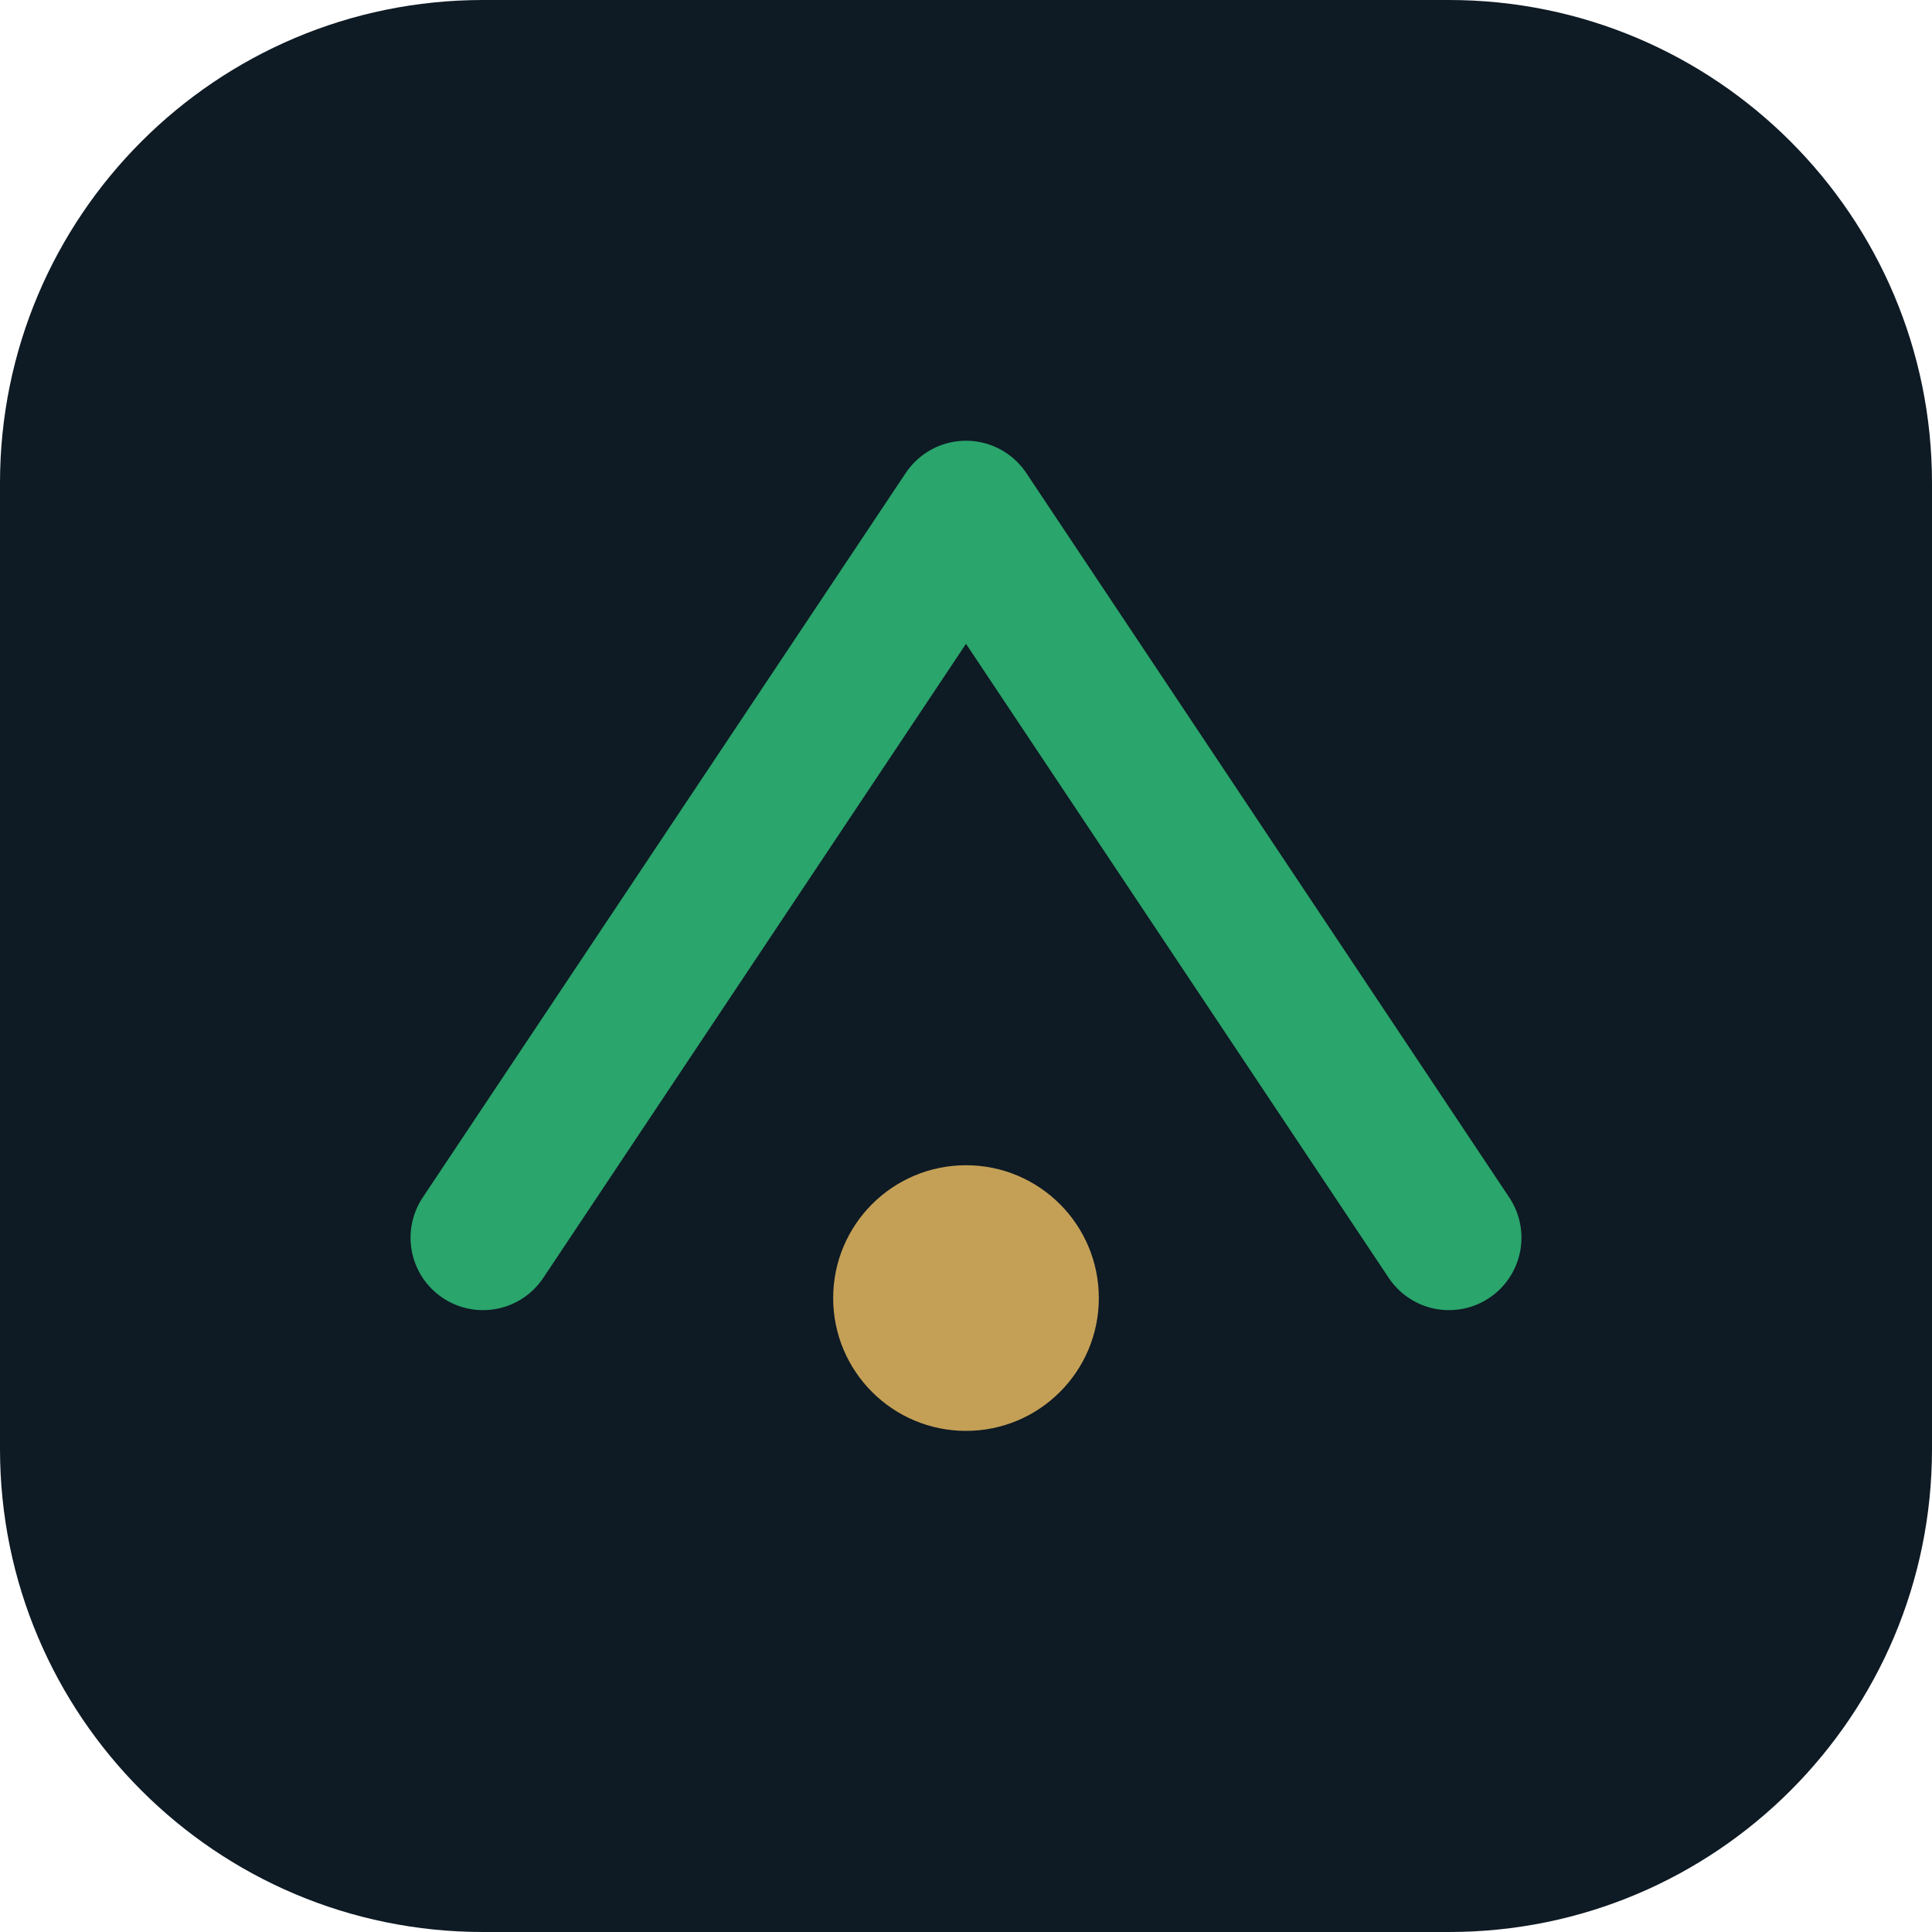
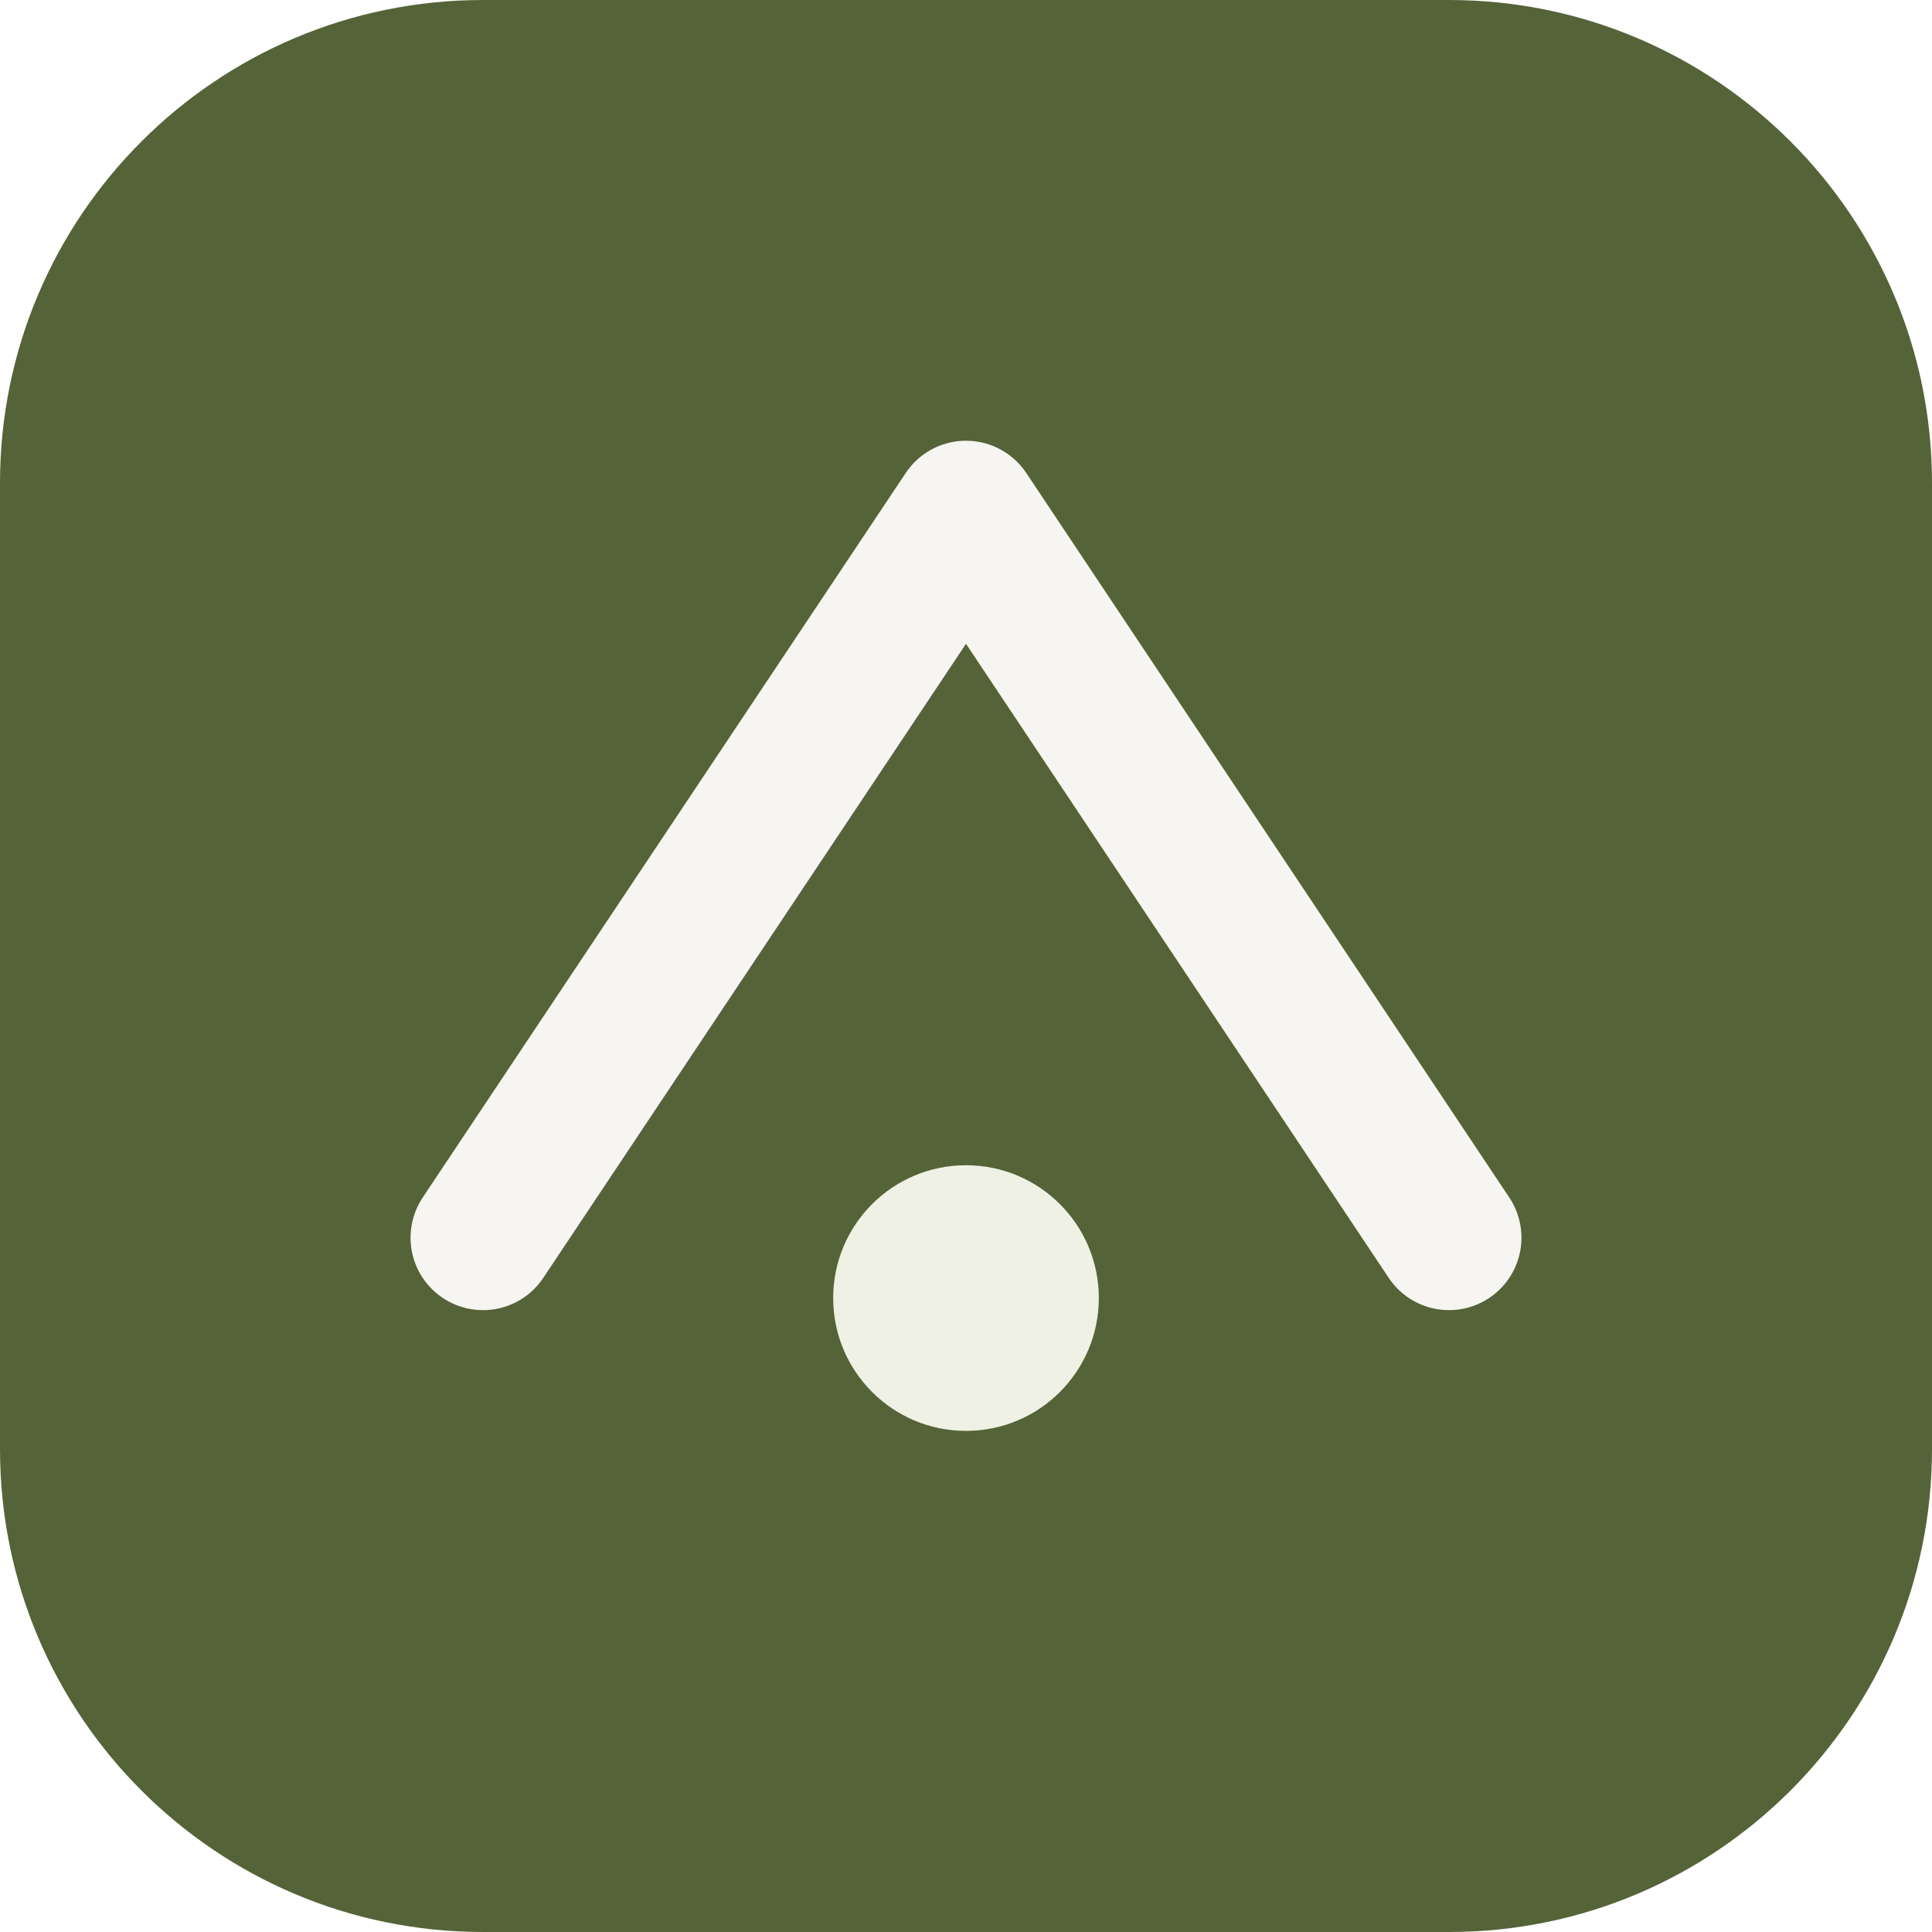
<svg xmlns="http://www.w3.org/2000/svg" viewBox="0 0 32 32" fill="none">
-   <rect width="32" height="32" rx="8" fill="#0E1A24" />
-   <path d="M8 20.5L16 8.5L24 20.5" stroke="#2AA56C" stroke-width="2.4" stroke-linecap="round" stroke-linejoin="round" />
-   <circle cx="16" cy="21.5" r="2.2" fill="#C4A056" />
+   <rect width="32" height="32" rx="8" fill="#556338" />
+   <path d="M8 20.5L16 8.5L24 20.5" stroke="#F6F5F1" stroke-width="2.4" stroke-linecap="round" stroke-linejoin="round" />
+   <circle cx="16" cy="21.5" r="2.2" fill="#EEF1E4" />
</svg>
